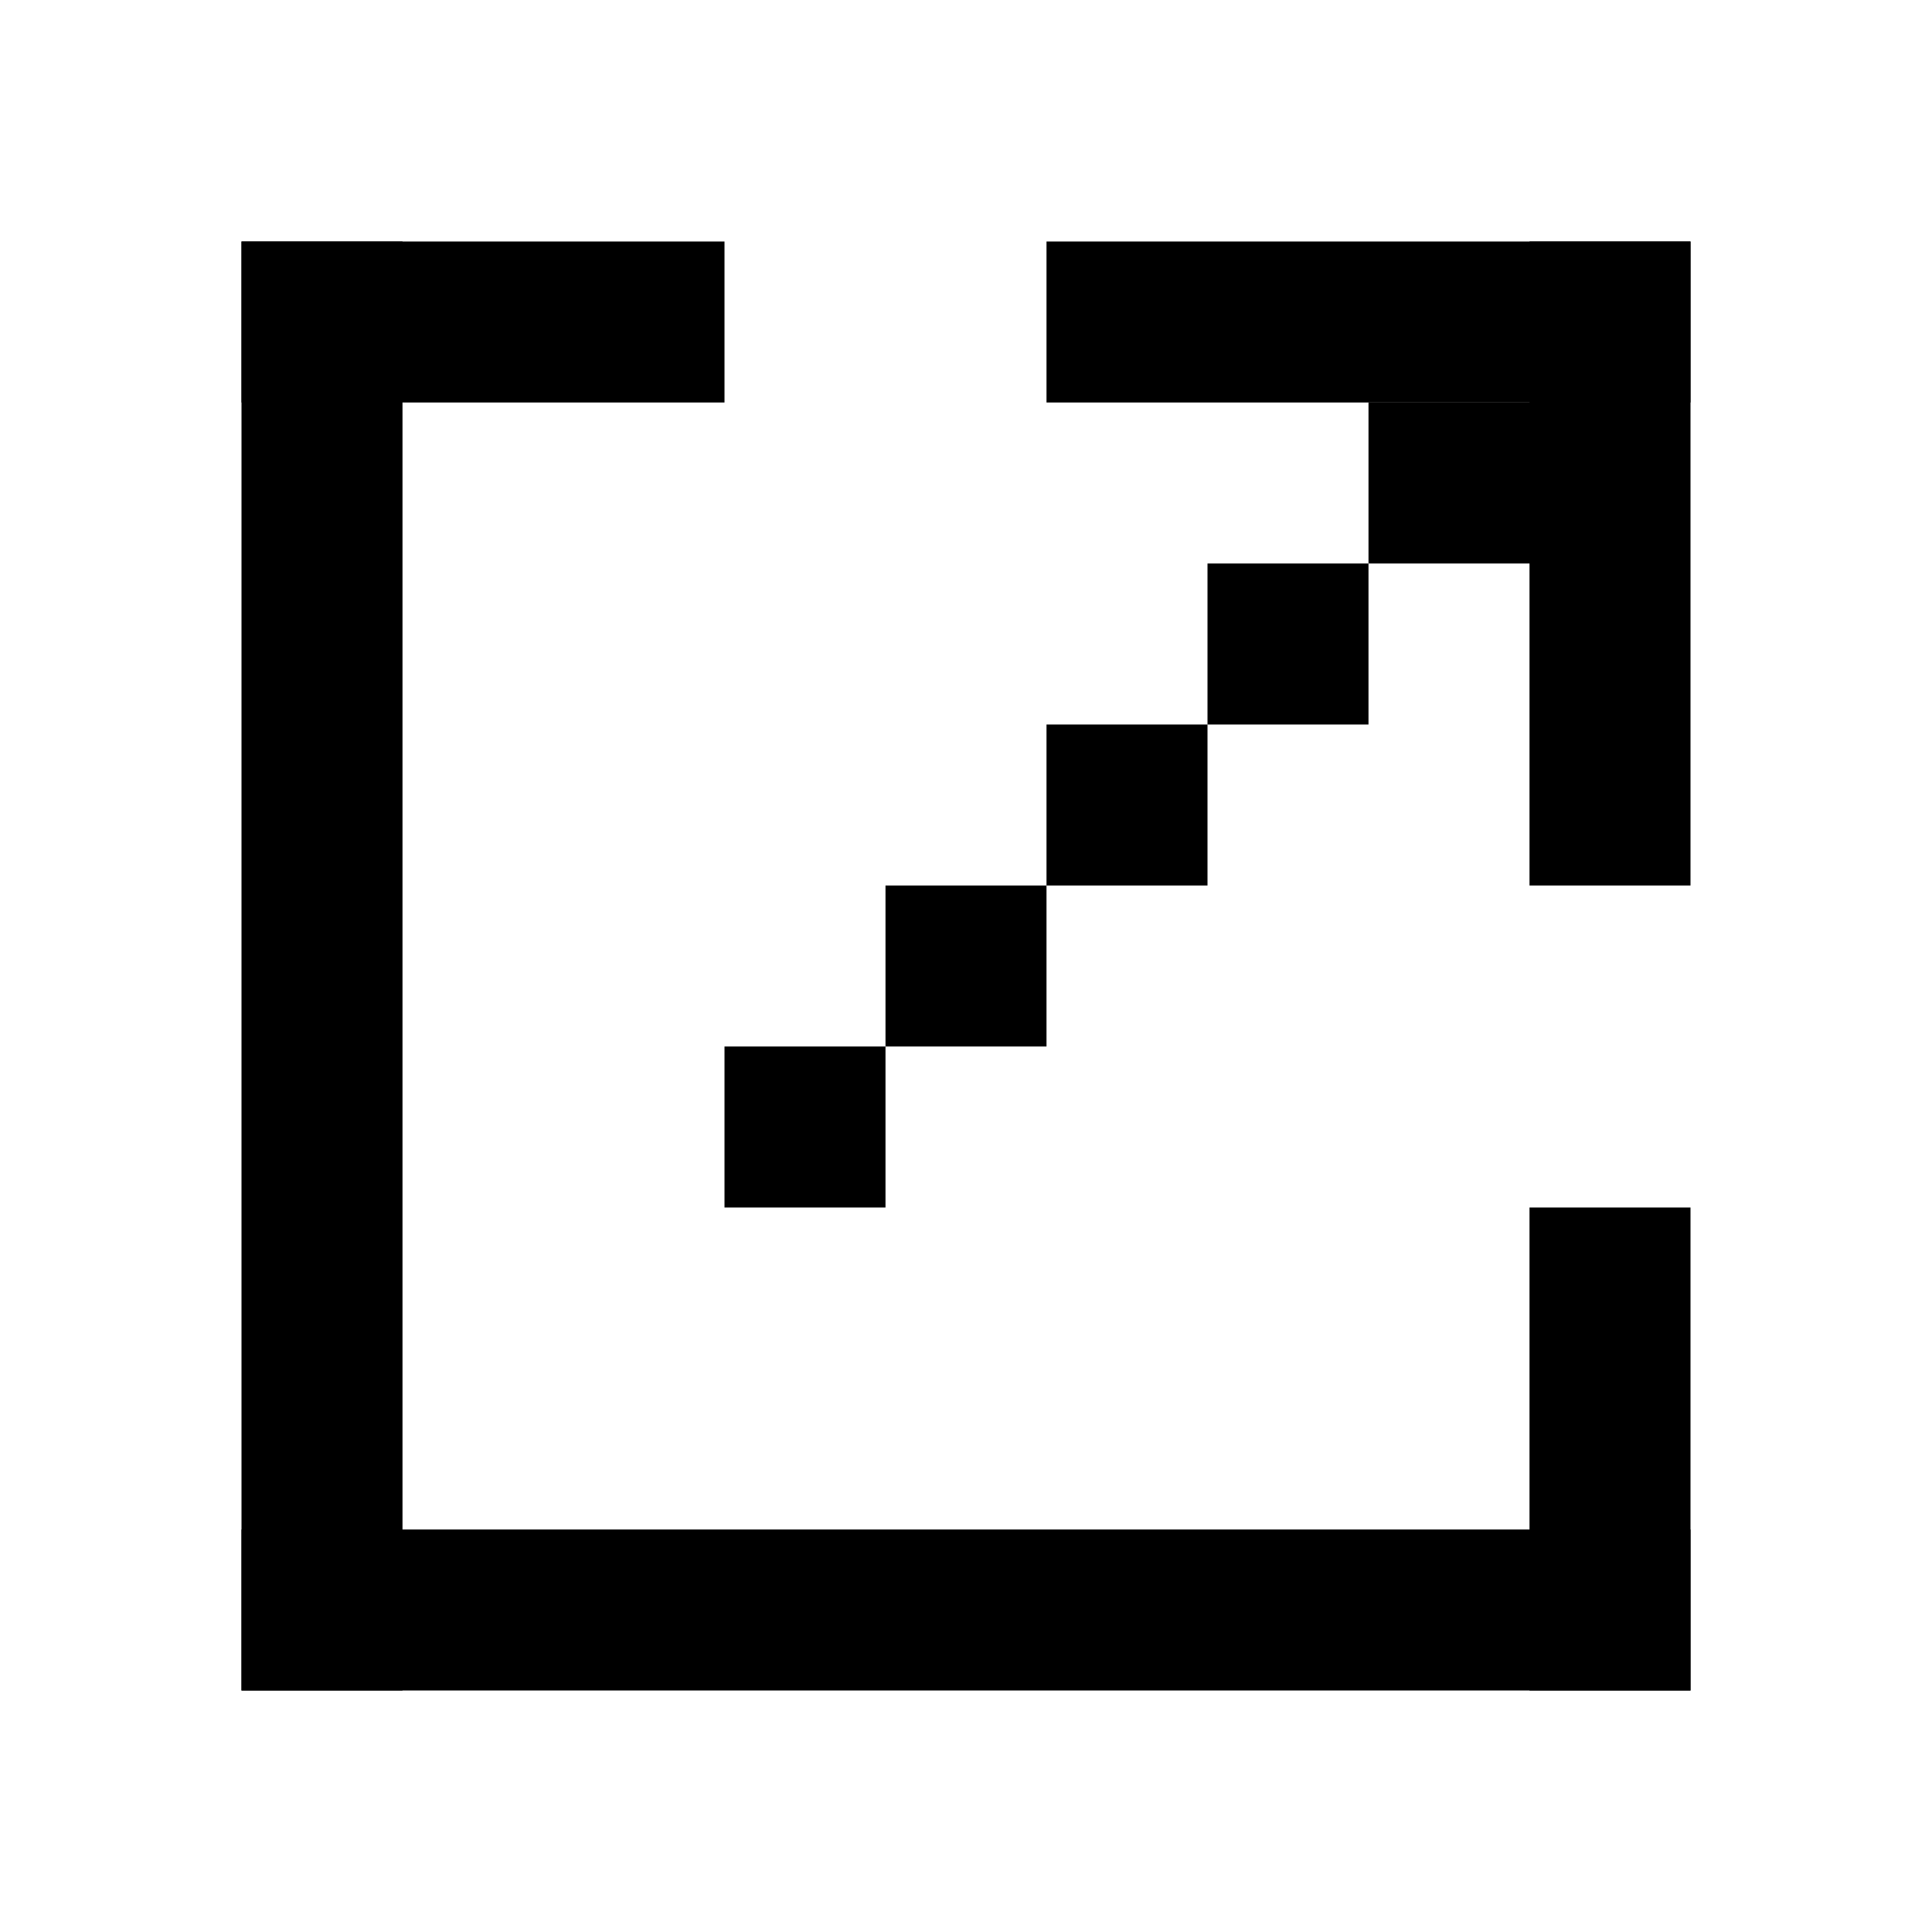
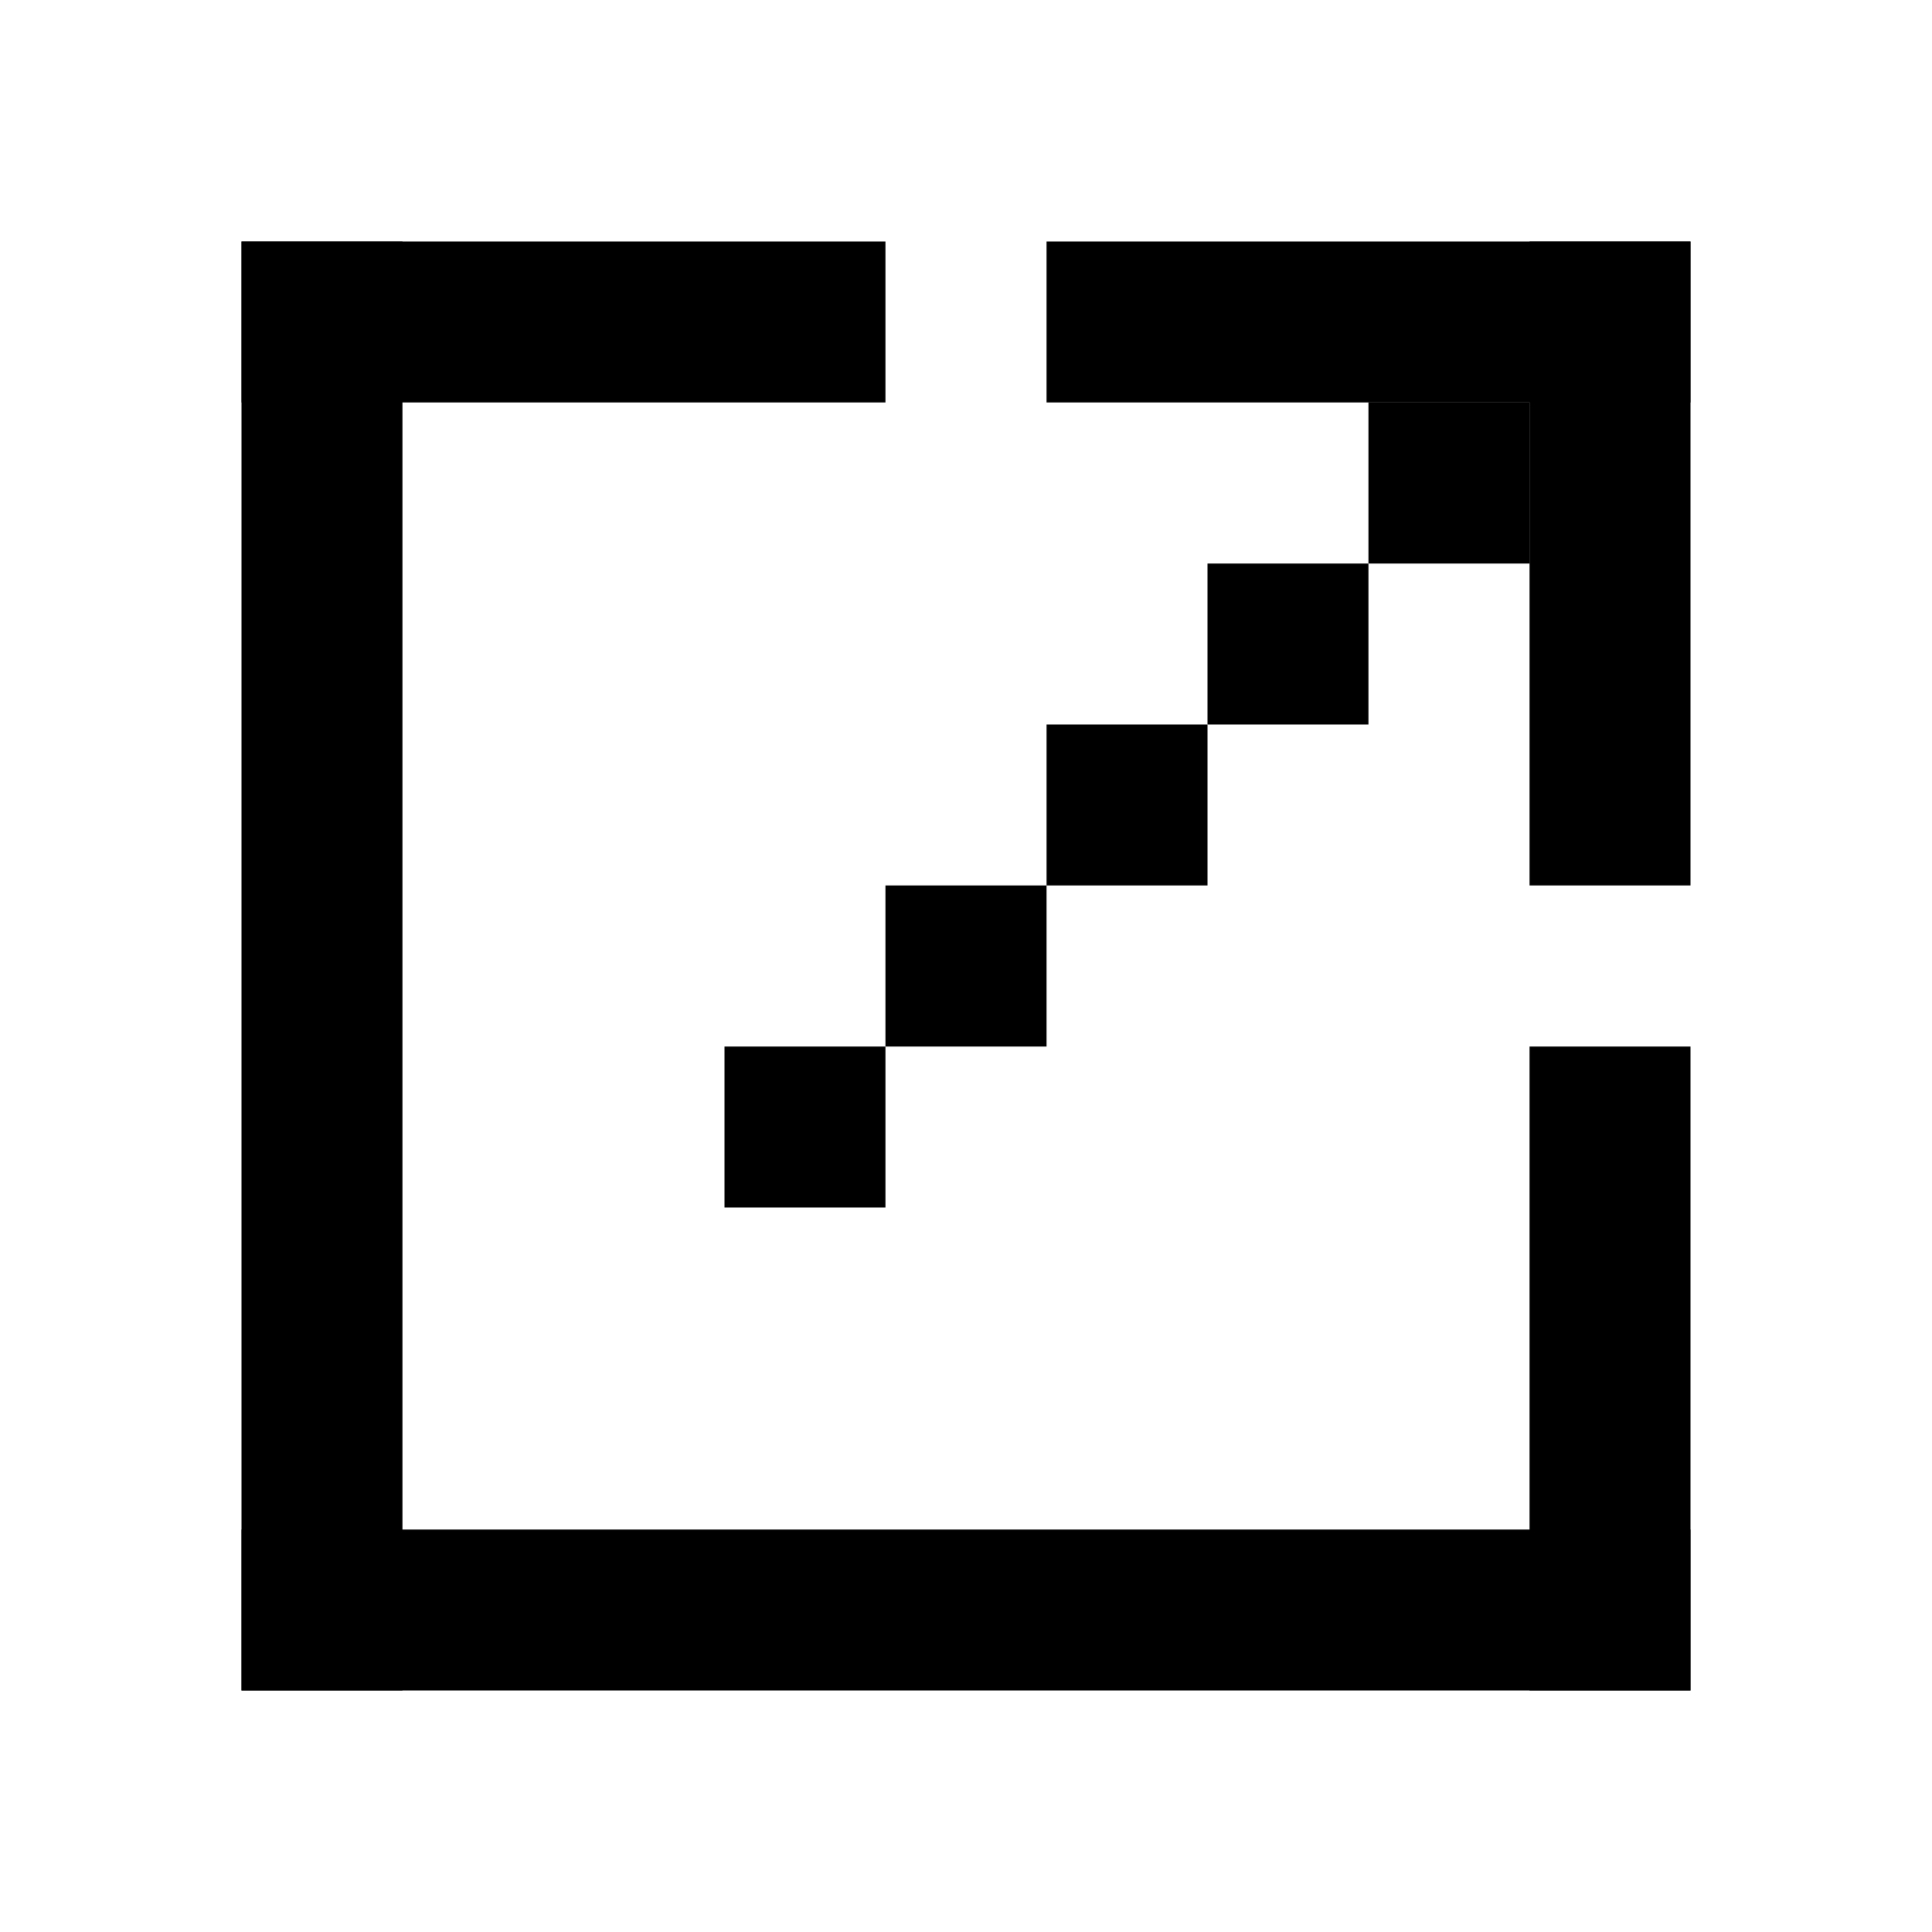
- <svg xmlns="http://www.w3.org/2000/svg" width="24" height="24" fill="none">
-   <path fill="#000" d="M3 3h6v2H3zM13 3h8v2h-8zM3 19h18v2H3z" />
-   <path fill="#000" d="M3 3h2v18H3zM19 15h2v6h-2zM19 3h2v8h-2zM11 11h2v2h-2zM17 7h-2v2h2zM19 5h-2v2h2zM15 9h-2v2h2zM11 13H9v2h2z" />
+ <svg xmlns="http://www.w3.org/2000/svg" width="24" height="24" viewBox="0 0 24 24" fill="none">
+   <rect x="3" y="3" width="8" height="2" fill="black" />
+   <rect x="13" y="3" width="8" height="2" fill="black" />
+   <rect x="3" y="19" width="18" height="2" fill="black" />
+   <rect x="3" y="3" width="2" height="18" fill="black" />
+   <rect x="19" y="13" width="2" height="8" fill="black" />
+   <rect x="19" y="3" width="2" height="8" fill="black" />
+   <rect x="11" y="11" width="2" height="2" fill="black" />
+   <rect width="2" height="2" transform="matrix(-1 0 0 1 17 7)" fill="black" />
+   <rect width="2" height="2" transform="matrix(-1 0 0 1 19 5)" fill="black" />
+   <rect width="2" height="2" transform="matrix(-1 0 0 1 15.0002 9)" fill="black" />
+   <rect width="2" height="2" transform="matrix(-1 0 0 1 11 13)" fill="black" />
</svg>
